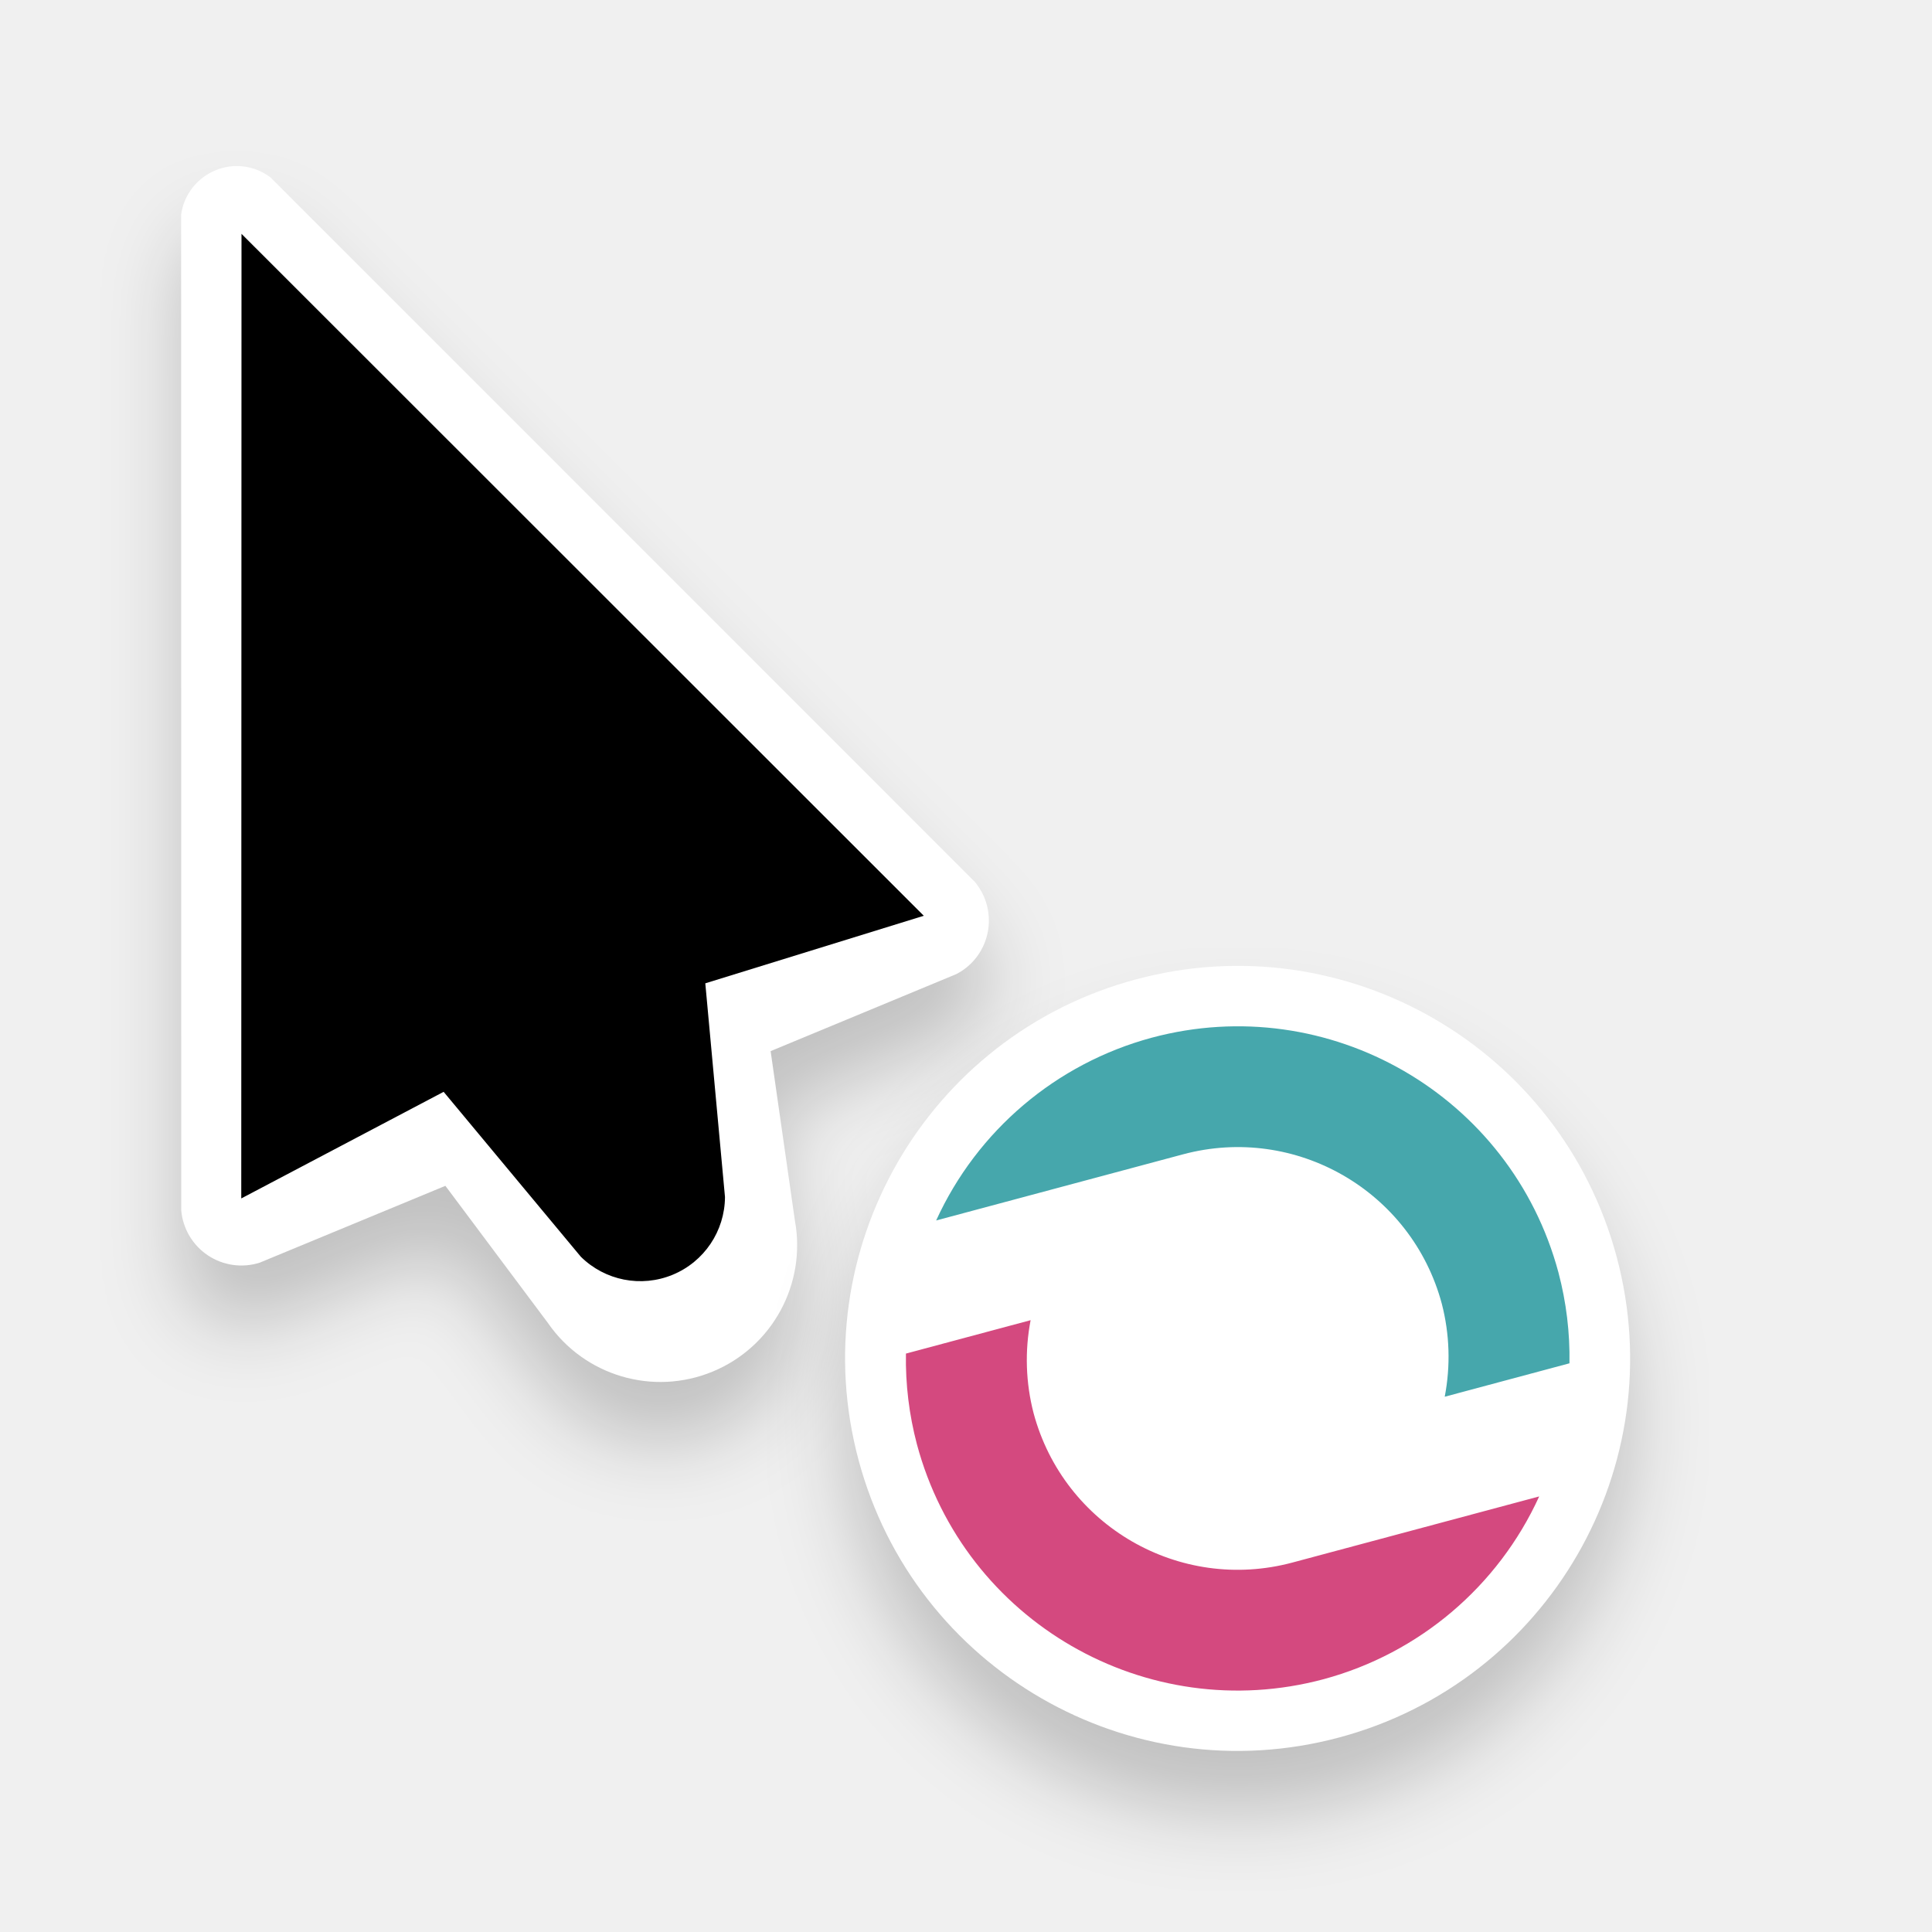
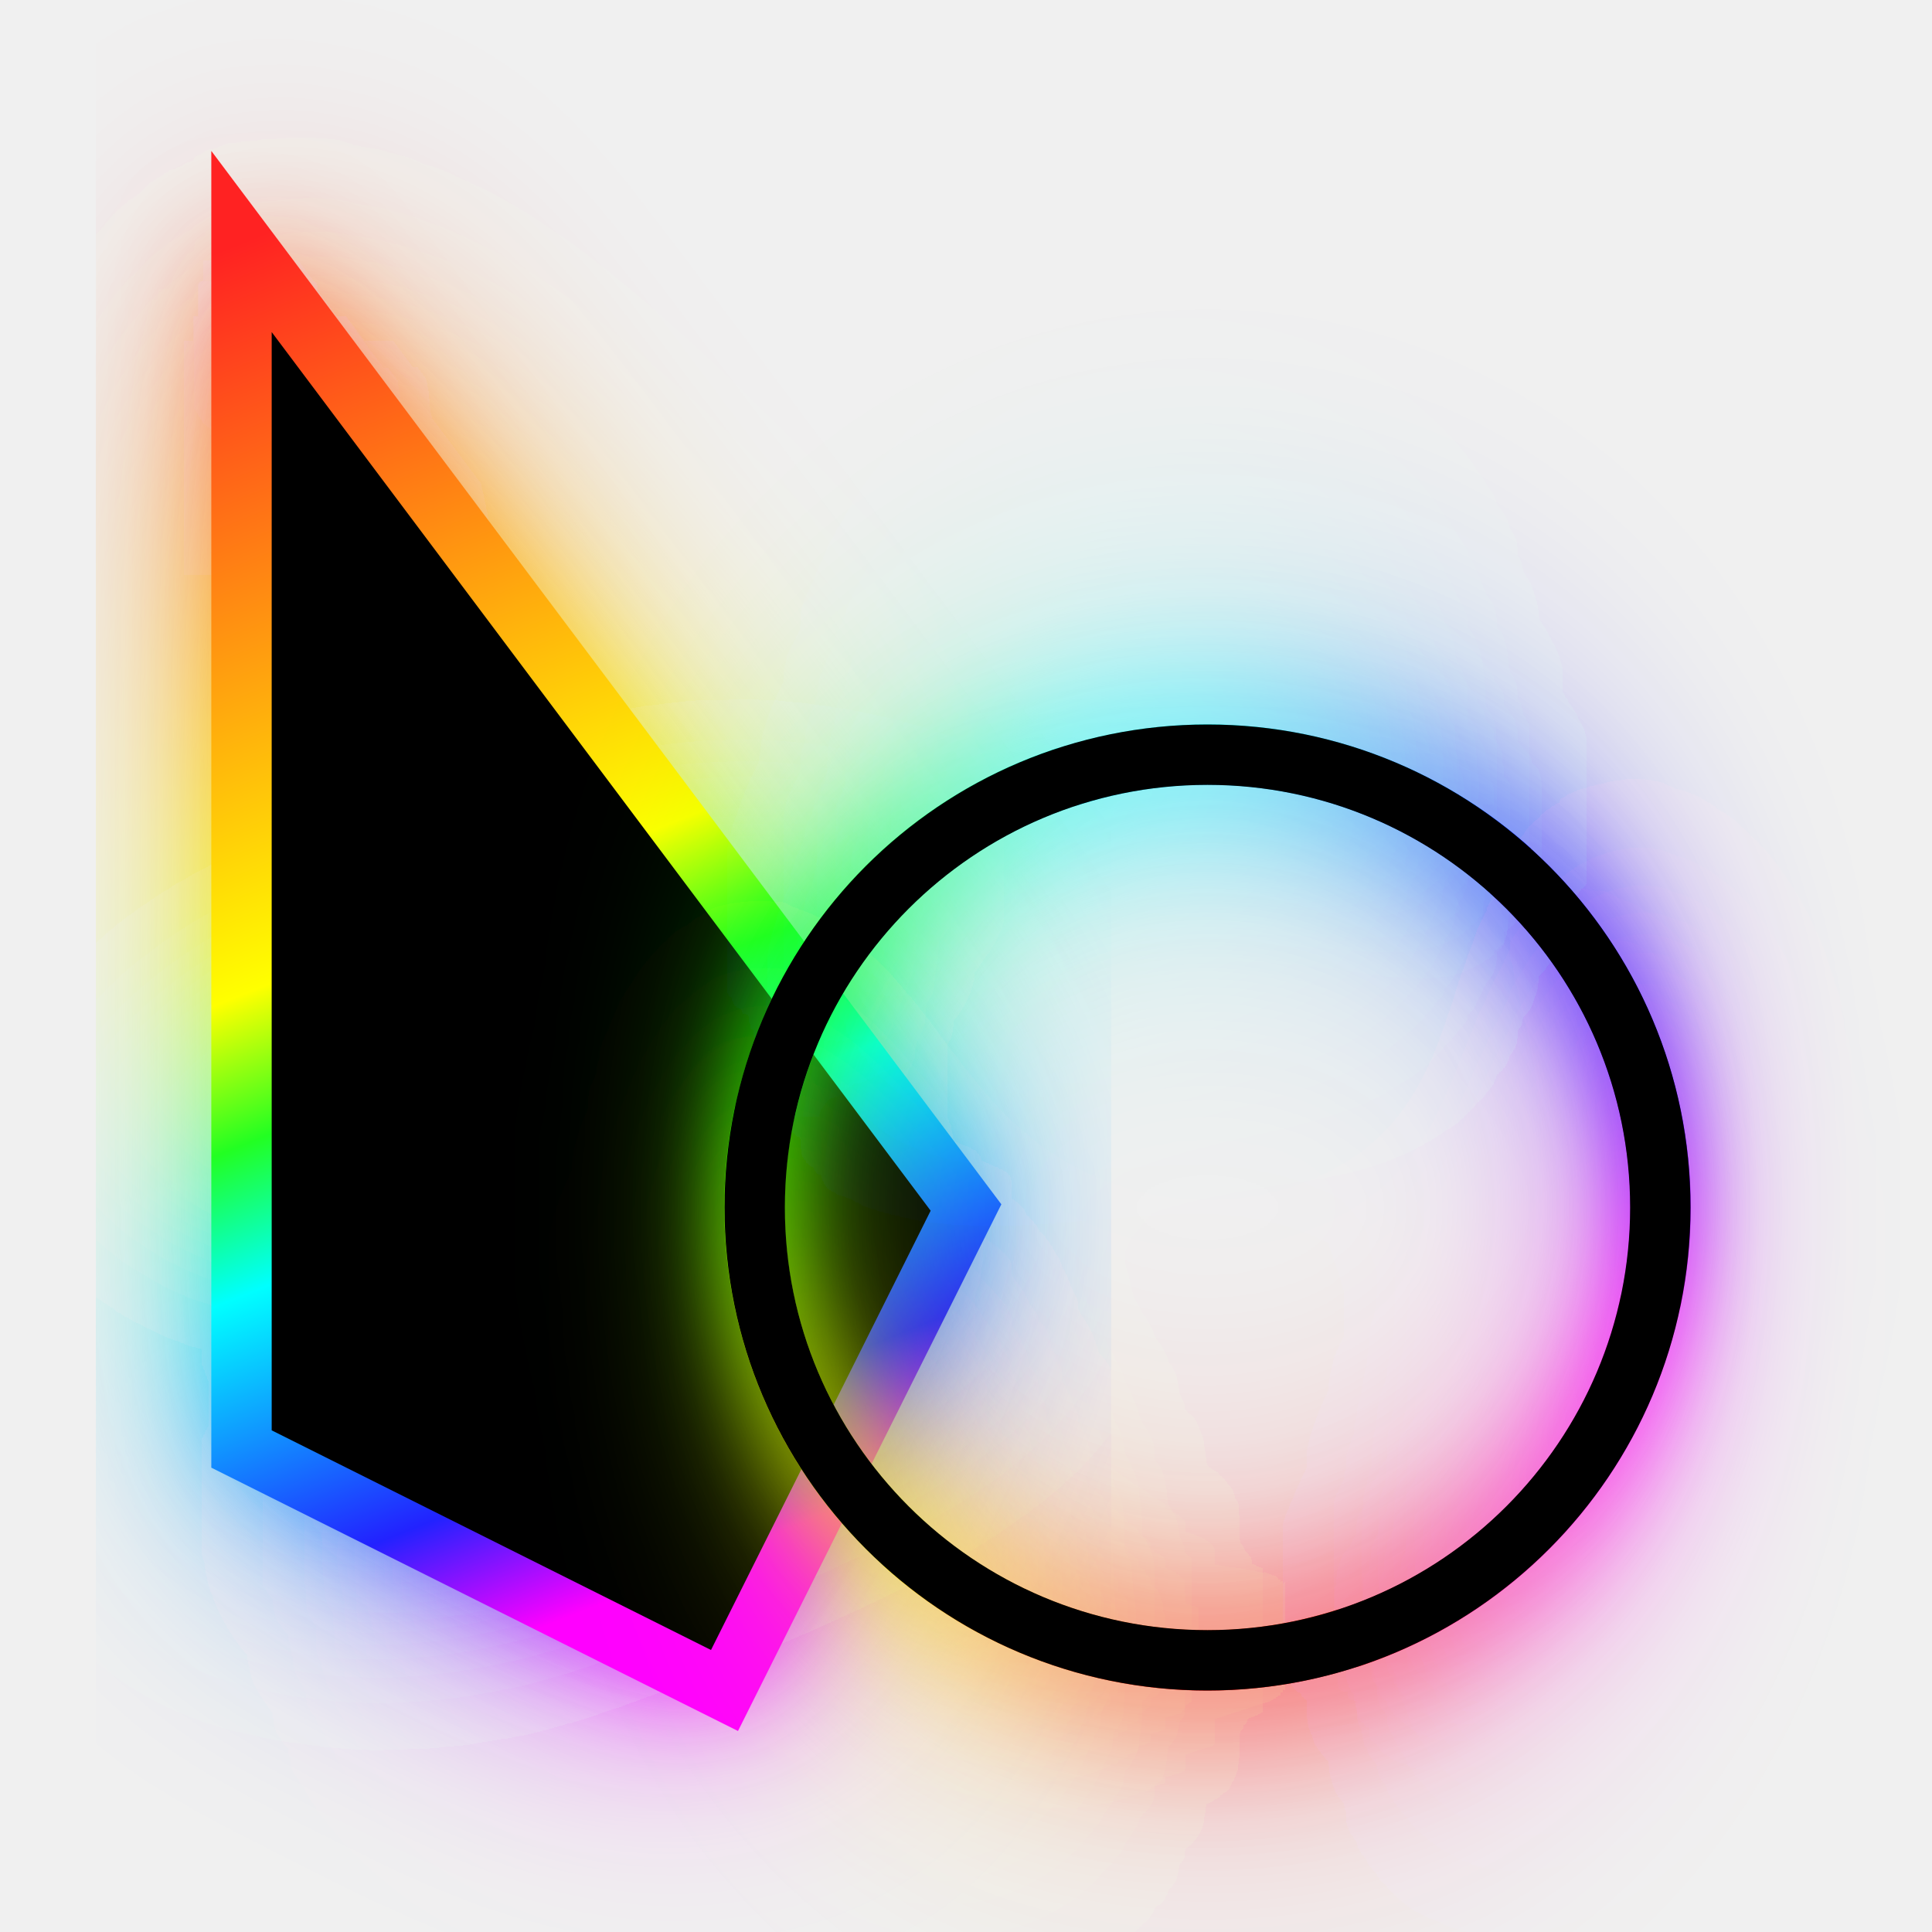
- <svg xmlns="http://www.w3.org/2000/svg" id="svg11024" height="32" width="32">
-   <filter id="filter7078" color-interpolation-filters="sRGB">
-     <feGaussianBlur id="feGaussianBlur7080" stdDeviation=".657" />
-   </filter>
-   <g id="g102683" transform="translate(-20 -741.362)">
-     <path id="path102677" d="m23.93 745.112a.9.9 0 0 0 -.362.072.93.93 0 0 0 -.568.73l.002 16.497a1 1 0 0 0 1.299.865l3.076-1.273 1.697 2.27a2.265 2.265 0 0 0 4.092-1.696l-.402-2.805 3.074-1.275q.135-.068.248-.18a1 1 0 0 0 .059-1.35l-11.663-11.665a.92.92 0 0 0 -.552-.19" filter="url(#filter7078)" opacity=".2" />
-     <path id="path102679" d="m23.93 744.112a.9.9 0 0 0 -.362.072.93.93 0 0 0 -.568.73l.002 16.497a1 1 0 0 0 1.299.865l3.076-1.273 1.697 2.27a2.265 2.265 0 0 0 4.092-1.696l-.402-2.805 3.074-1.275q.135-.068.248-.18a1 1 0 0 0 .059-1.35l-11.663-11.665a.92.92 0 0 0 -.552-.19" fill="#fff" />
-     <path id="path102681" d="m24 745.235-.004 15.977 3.352-1.766 2.271 2.73a1.402 1.402 0 0 0 2.389-.988l-.326-3.539 3.619-1.119z" />
+ <svg xmlns="http://www.w3.org/2000/svg" width="32" height="32" viewBox="0 0 32 32">
+   <defs>
+     <linearGradient id="gradient" x1="0" y1="0" x2="0.2" y2="1">
+       <stop offset="0%" stop-color="#f22" />
+       <stop offset="50%" stop-color="#ff0" />
+       <stop offset="60%" stop-color="#2f2" />
+       <stop offset="70%" stop-color="#0ff" />
+       <stop offset="90%" stop-color="#22f" />
+       <stop offset="100%" stop-color="#f0f" />
+     </linearGradient>
+     <filter id="glow" x="-20%" y="-20%" width="140%" height="140%">
+       <feGaussianBlur stdDeviation="1" result="blur1" />
+       <feGaussianBlur stdDeviation="2" result="blur2" />
+       <feMerge>
+         <feMergeNode in="blur1" />
+         <feMergeNode in="blur2" />
+         <feMergeNode in="SourceGraphic" />
+       </feMerge>
+     </filter>
+     <linearGradient id="g1" x1="1" y1="0" x2="0" y2="0">
+       <stop offset="0%" stop-color="#f00" />
+       <stop offset="100%" stop-color="#ff0" />
+     </linearGradient>
+     <linearGradient id="g2" x1="1" y1="0" x2="0" y2="0">
+       <stop offset="0%" stop-color="#ff0" />
+       <stop offset="100%" stop-color="#0f0" />
+     </linearGradient>
+     <linearGradient id="g3" x1="1" y1="0" x2="0" y2="0">
+       <stop offset="0%" stop-color="#0f0" />
+       <stop offset="100%" stop-color="#0ff" />
+     </linearGradient>
+     <linearGradient id="g4" x1="1" y1="0" x2="0" y2="0">
+       <stop offset="0%" stop-color="#0ff" />
+       <stop offset="100%" stop-color="#00f" />
+     </linearGradient>
+     <linearGradient id="g5" x1="1" y1="0" x2="0" y2="0">
+       <stop offset="0%" stop-color="#00f" />
+       <stop offset="100%" stop-color="#f0f" />
+     </linearGradient>
+     <linearGradient id="g6" x1="1" y1="0" x2="0" y2="0">
+       <stop offset="0%" stop-color="#f0f" />
+       <stop offset="100%" stop-color="#f00" />
+     </linearGradient>
+     <path id="arc-stroke" d="M 27.5 20 A 7.5 7.5 0 0 1 23.75 26.5" fill="none" stroke-width="1" />
+   </defs>
+   <path d="M4 4 v 20 l 8 4 l 4 -8 z" fill="url(#gradient)" stroke="none" style="filter: url(#glow)" />
+   <path d="M4 4 v 20 l 8 4 l 4 -8 z" fill="#000" stroke="url(#gradient)" stroke-width="1" />
+   <g id="rainbow-ring-stroke" transform="rotate(72 20 20)" filter="url(#glow)">
+     <use href="#arc-stroke" stroke="url(#g1)" transform="rotate(0 20 20)" />
+     <use href="#arc-stroke" stroke="url(#g2)" transform="rotate(60 20 20)" />
+     <use href="#arc-stroke" stroke="url(#g3)" transform="rotate(120 20 20)" />
+     <use href="#arc-stroke" stroke="url(#g4)" transform="rotate(180 20 20)" />
+     <use href="#arc-stroke" stroke="url(#g5)" transform="rotate(240 20 20)" />
+     <use href="#arc-stroke" stroke="url(#g6)" transform="rotate(300 20 20)" />
  </g>
-   <path id="path102685" d="m60.5 1138.375a6.5 6.5 0 1 0 0 13 6.5 6.5 0 0 0 0-13" filter="url(#filter7078)" opacity=".2" transform="translate(-40 -1121.362)" />
-   <circle id="circle102687" cx="394.5" cy="487.862" fill="#fff" r="10.5" transform="matrix(-.5979564 .1602219 -.1602219 -.5979564 334.5587 251.0122)" />
-   <path id="path102689" d="m50.837 1129.362a5.5 5.5 0 0 0 -4.232 2h4.232a3.5 3.5 0 0 1 3.5 3.5 3.5 3.5 0 0 1 -.351 1.5h2.138a5.5 5.5 0 0 0 .213-1.5 5.5 5.5 0 0 0 -5.5-5.5" fill="#d4497f" stroke-width="1" transform="matrix(-.9659258 .258819 -.258819 -.9659258 363.3288 1105.535)" />
-   <path id="path102691" d="m45.55 1133.362a5.5 5.5 0 0 0 -.213 1.5 5.5 5.5 0 0 0 5.5 5.5 5.5 5.5 0 0 0 4.233-2h-4.233a3.5 3.5 0 0 1 -3.5-3.5 3.5 3.5 0 0 1 .352-1.5z" fill="#46a7ac" stroke-width="1" transform="matrix(-.9659258 .258819 -.258819 -.9659258 363.3288 1105.535)" />
-   <path id="hotspot" d="m4-5h1v1h-1z" display="none" fill="#333" stroke-width="1.076" transform="rotate(90)" />
+   <circle cx="20" cy="20" r="7.5" fill="none" stroke="#000" stroke-width="1" />
</svg>
